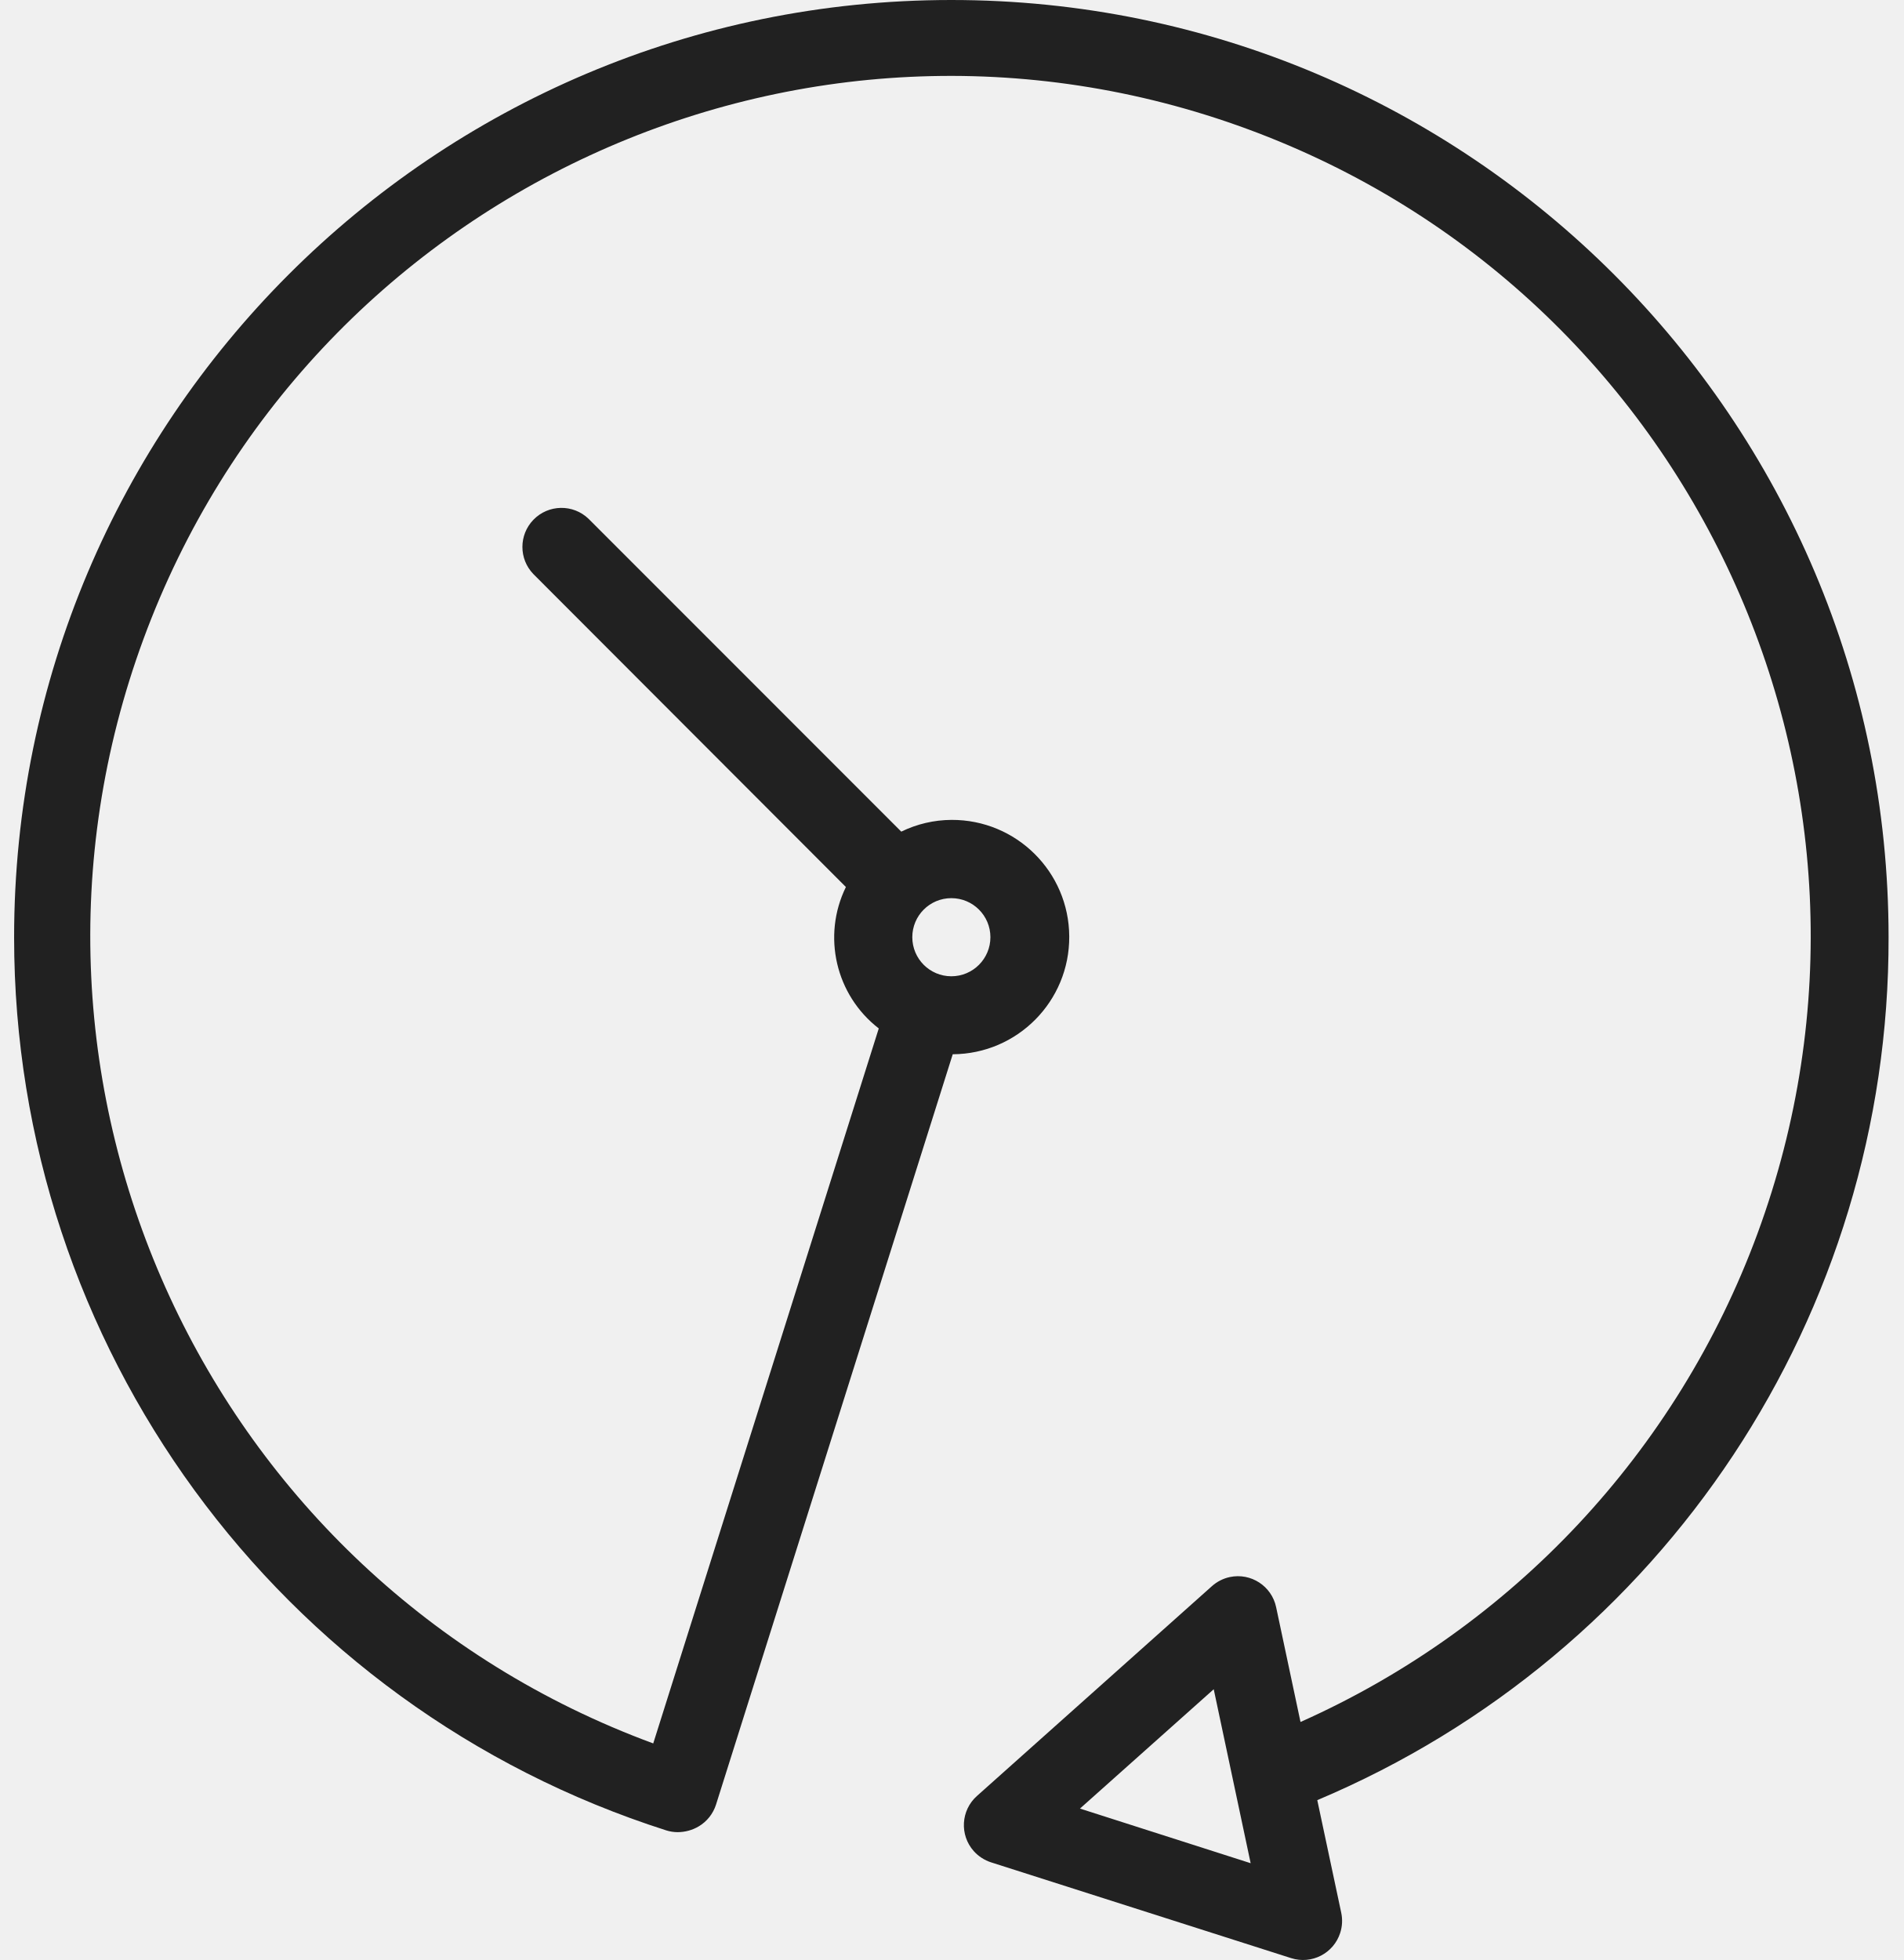
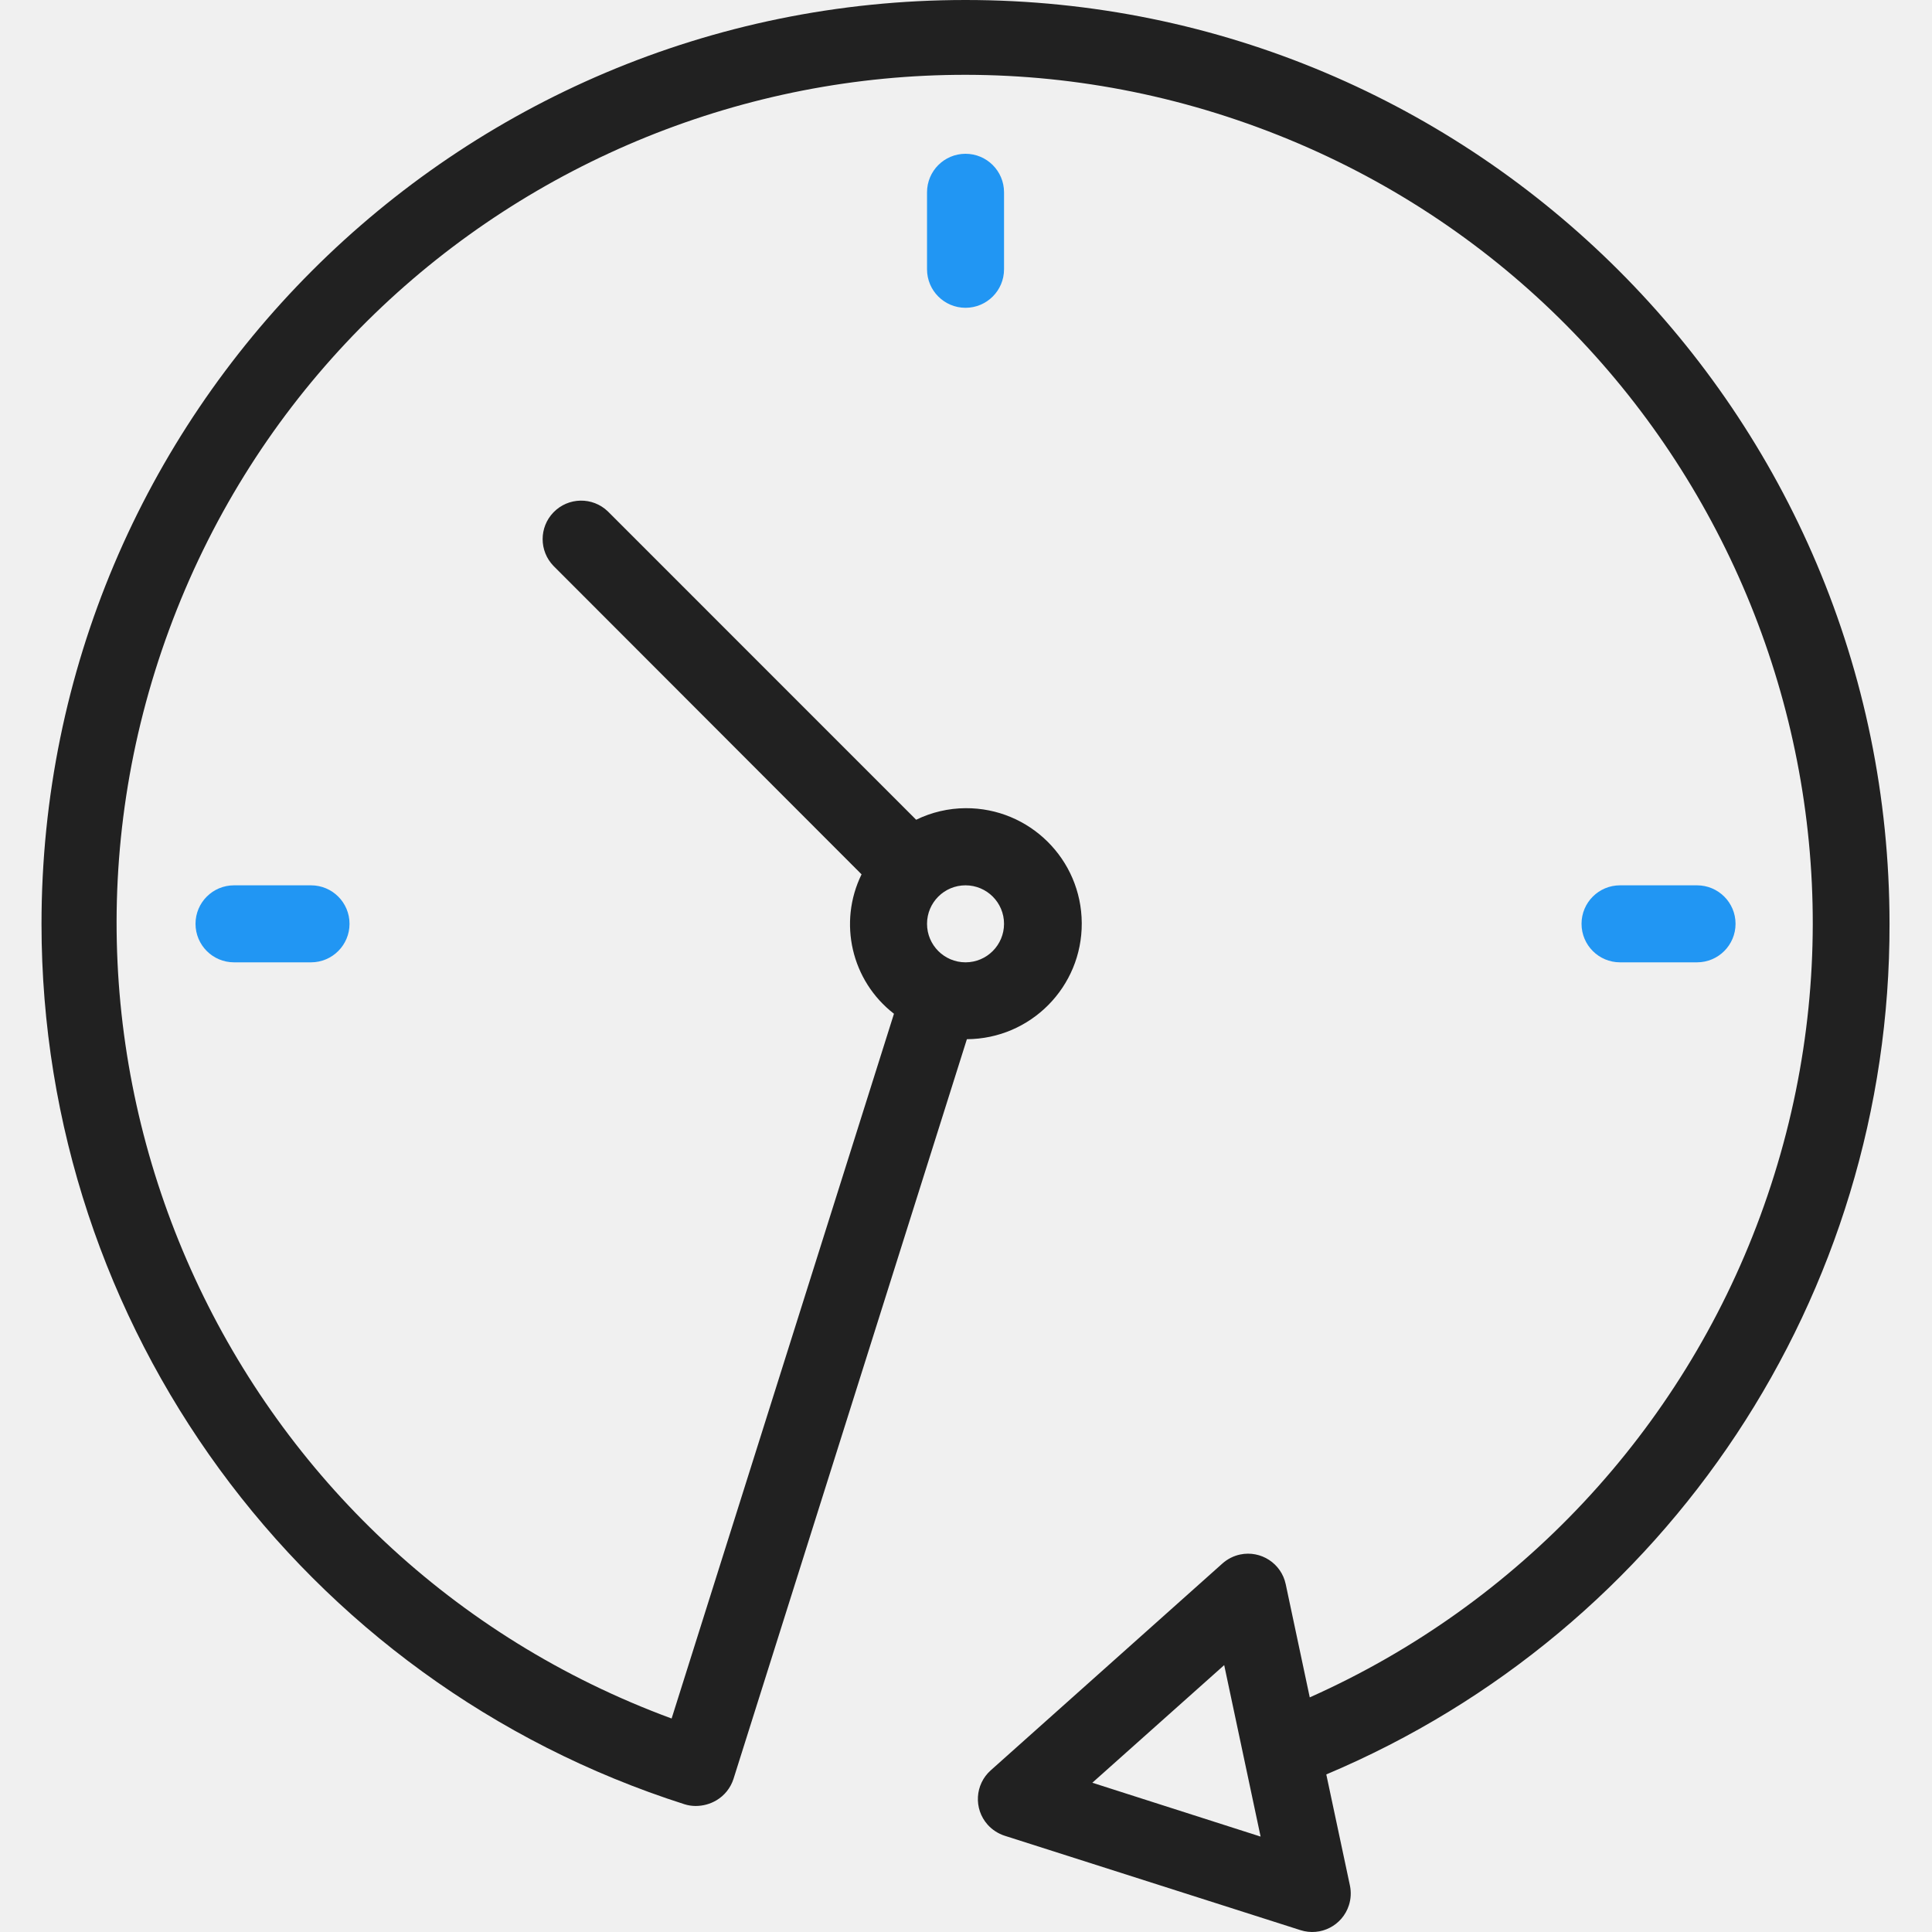
- <svg xmlns="http://www.w3.org/2000/svg" width="68" height="70" viewBox="0 0 68 70" fill="none">
-   <path d="M67.461 33.471C67.458 14.982 52.466 -0.004 33.975 6.99302e-07C15.486 0.004 0.5 14.996 0.504 33.486C0.507 48.05 9.925 60.941 23.799 65.371C23.932 65.413 24.07 65.434 24.208 65.434C24.472 65.433 24.73 65.363 24.957 65.229C25.253 65.054 25.473 64.776 25.577 64.449L34.032 37.652C36.343 37.64 38.207 35.757 38.194 33.446C38.183 31.134 36.3 29.271 33.988 29.282C33.367 29.285 32.753 29.428 32.194 29.701L21.025 18.53C20.471 17.995 19.588 18.011 19.053 18.564C18.53 19.105 18.53 19.962 19.053 20.503L30.216 31.679C29.36 33.428 29.849 35.538 31.39 36.73L23.334 62.265C7.414 56.4 -0.738 38.74 5.126 22.82C10.991 6.9 28.65 -1.252 44.571 4.613C60.491 10.477 68.643 28.137 62.778 44.057C59.913 51.835 54.026 58.125 46.455 61.499L45.584 57.399C45.425 56.645 44.684 56.164 43.931 56.323C43.693 56.374 43.473 56.486 43.291 56.648L34.898 64.141C34.322 64.653 34.271 65.535 34.783 66.111C34.95 66.297 35.164 66.436 35.403 66.513L46.119 69.933C46.852 70.168 47.638 69.765 47.873 69.031C47.948 68.799 47.96 68.553 47.91 68.314L47.054 64.291C59.445 59.068 67.49 46.918 67.461 33.471ZM33.983 32.077C34.753 32.077 35.378 32.701 35.378 33.471C35.378 34.242 34.753 34.867 33.983 34.867C33.212 34.867 32.588 34.242 32.588 33.471C32.588 32.701 33.212 32.077 33.983 32.077ZM38.577 64.592L43.355 60.33L44.674 66.543L38.577 64.592Z" fill="#212121" />
+ <svg xmlns="http://www.w3.org/2000/svg" width="70" height="70" viewBox="0 0 70 70" fill="none">
+   <g clip-path="url(#clip0)">
+     <path d="M68.461 33.471C68.458 14.982 53.466 -0.004 34.975 6.99302e-07C16.486 0.004 1.5 14.996 1.504 33.486C1.507 48.05 10.925 60.941 24.799 65.371C24.932 65.413 25.07 65.434 25.208 65.434C25.472 65.433 25.73 65.363 25.957 65.229C26.253 65.054 26.473 64.776 26.577 64.449L35.032 37.652C37.343 37.64 39.207 35.757 39.194 33.446C39.183 31.134 37.3 29.271 34.988 29.282C34.367 29.285 33.753 29.428 33.194 29.701L22.025 18.53C21.471 17.995 20.588 18.011 20.053 18.564C19.53 19.105 19.53 19.962 20.053 20.503L31.216 31.679C30.36 33.428 30.849 35.538 32.39 36.73L24.334 62.265C8.414 56.4 0.262 38.74 6.126 22.82C11.991 6.9 29.65 -1.252 45.571 4.613C61.491 10.477 69.643 28.137 63.778 44.057C60.913 51.835 55.026 58.125 47.455 61.499L46.584 57.399C46.425 56.645 45.684 56.164 44.931 56.323C44.693 56.374 44.473 56.486 44.291 56.648L35.898 64.141C35.322 64.653 35.271 65.535 35.783 66.111C35.95 66.297 36.164 66.436 36.403 66.513L47.119 69.933C47.852 70.168 48.638 69.765 48.873 69.031C48.948 68.799 48.96 68.553 48.91 68.314L48.054 64.291C60.445 59.068 68.49 46.918 68.461 33.471ZM34.983 32.077C35.753 32.077 36.378 32.701 36.378 33.471C36.378 34.242 35.753 34.867 34.983 34.867C34.212 34.867 33.588 34.242 33.588 33.471C33.588 32.701 34.212 32.077 34.983 32.077ZM39.577 64.592L44.355 60.33L45.674 66.543L39.577 64.592Z" fill="#212121" />
+     <path d="M33.588 6.967V9.757C33.588 10.528 34.212 11.152 34.983 11.152C35.753 11.152 36.378 10.528 36.378 9.757V6.967C36.378 6.197 35.753 5.572 34.983 5.572C34.212 5.572 33.588 6.197 33.588 6.967Z" fill="#2196F3" />
+     <path d="M8.479 32.077C7.708 32.077 7.084 32.701 7.084 33.471C7.084 34.242 7.708 34.867 8.479 34.867H11.269C12.039 34.867 12.664 34.242 12.664 33.471C12.664 32.701 12.039 32.077 11.269 32.077H8.479Z" fill="#2196F3" />
+     <path d="M61.486 34.867C62.257 34.867 62.882 34.242 62.882 33.471C62.882 32.701 62.257 32.077 61.486 32.077H58.697C57.926 32.077 57.302 32.701 57.302 33.471C57.302 34.242 57.926 34.867 58.697 34.867H61.486Z" fill="#2196F3" />
+   </g>
+   <defs>
+     <clipPath id="clip0">
+       <rect width="70" height="70" fill="white" />
+     </clipPath>
+   </defs>
</svg>
